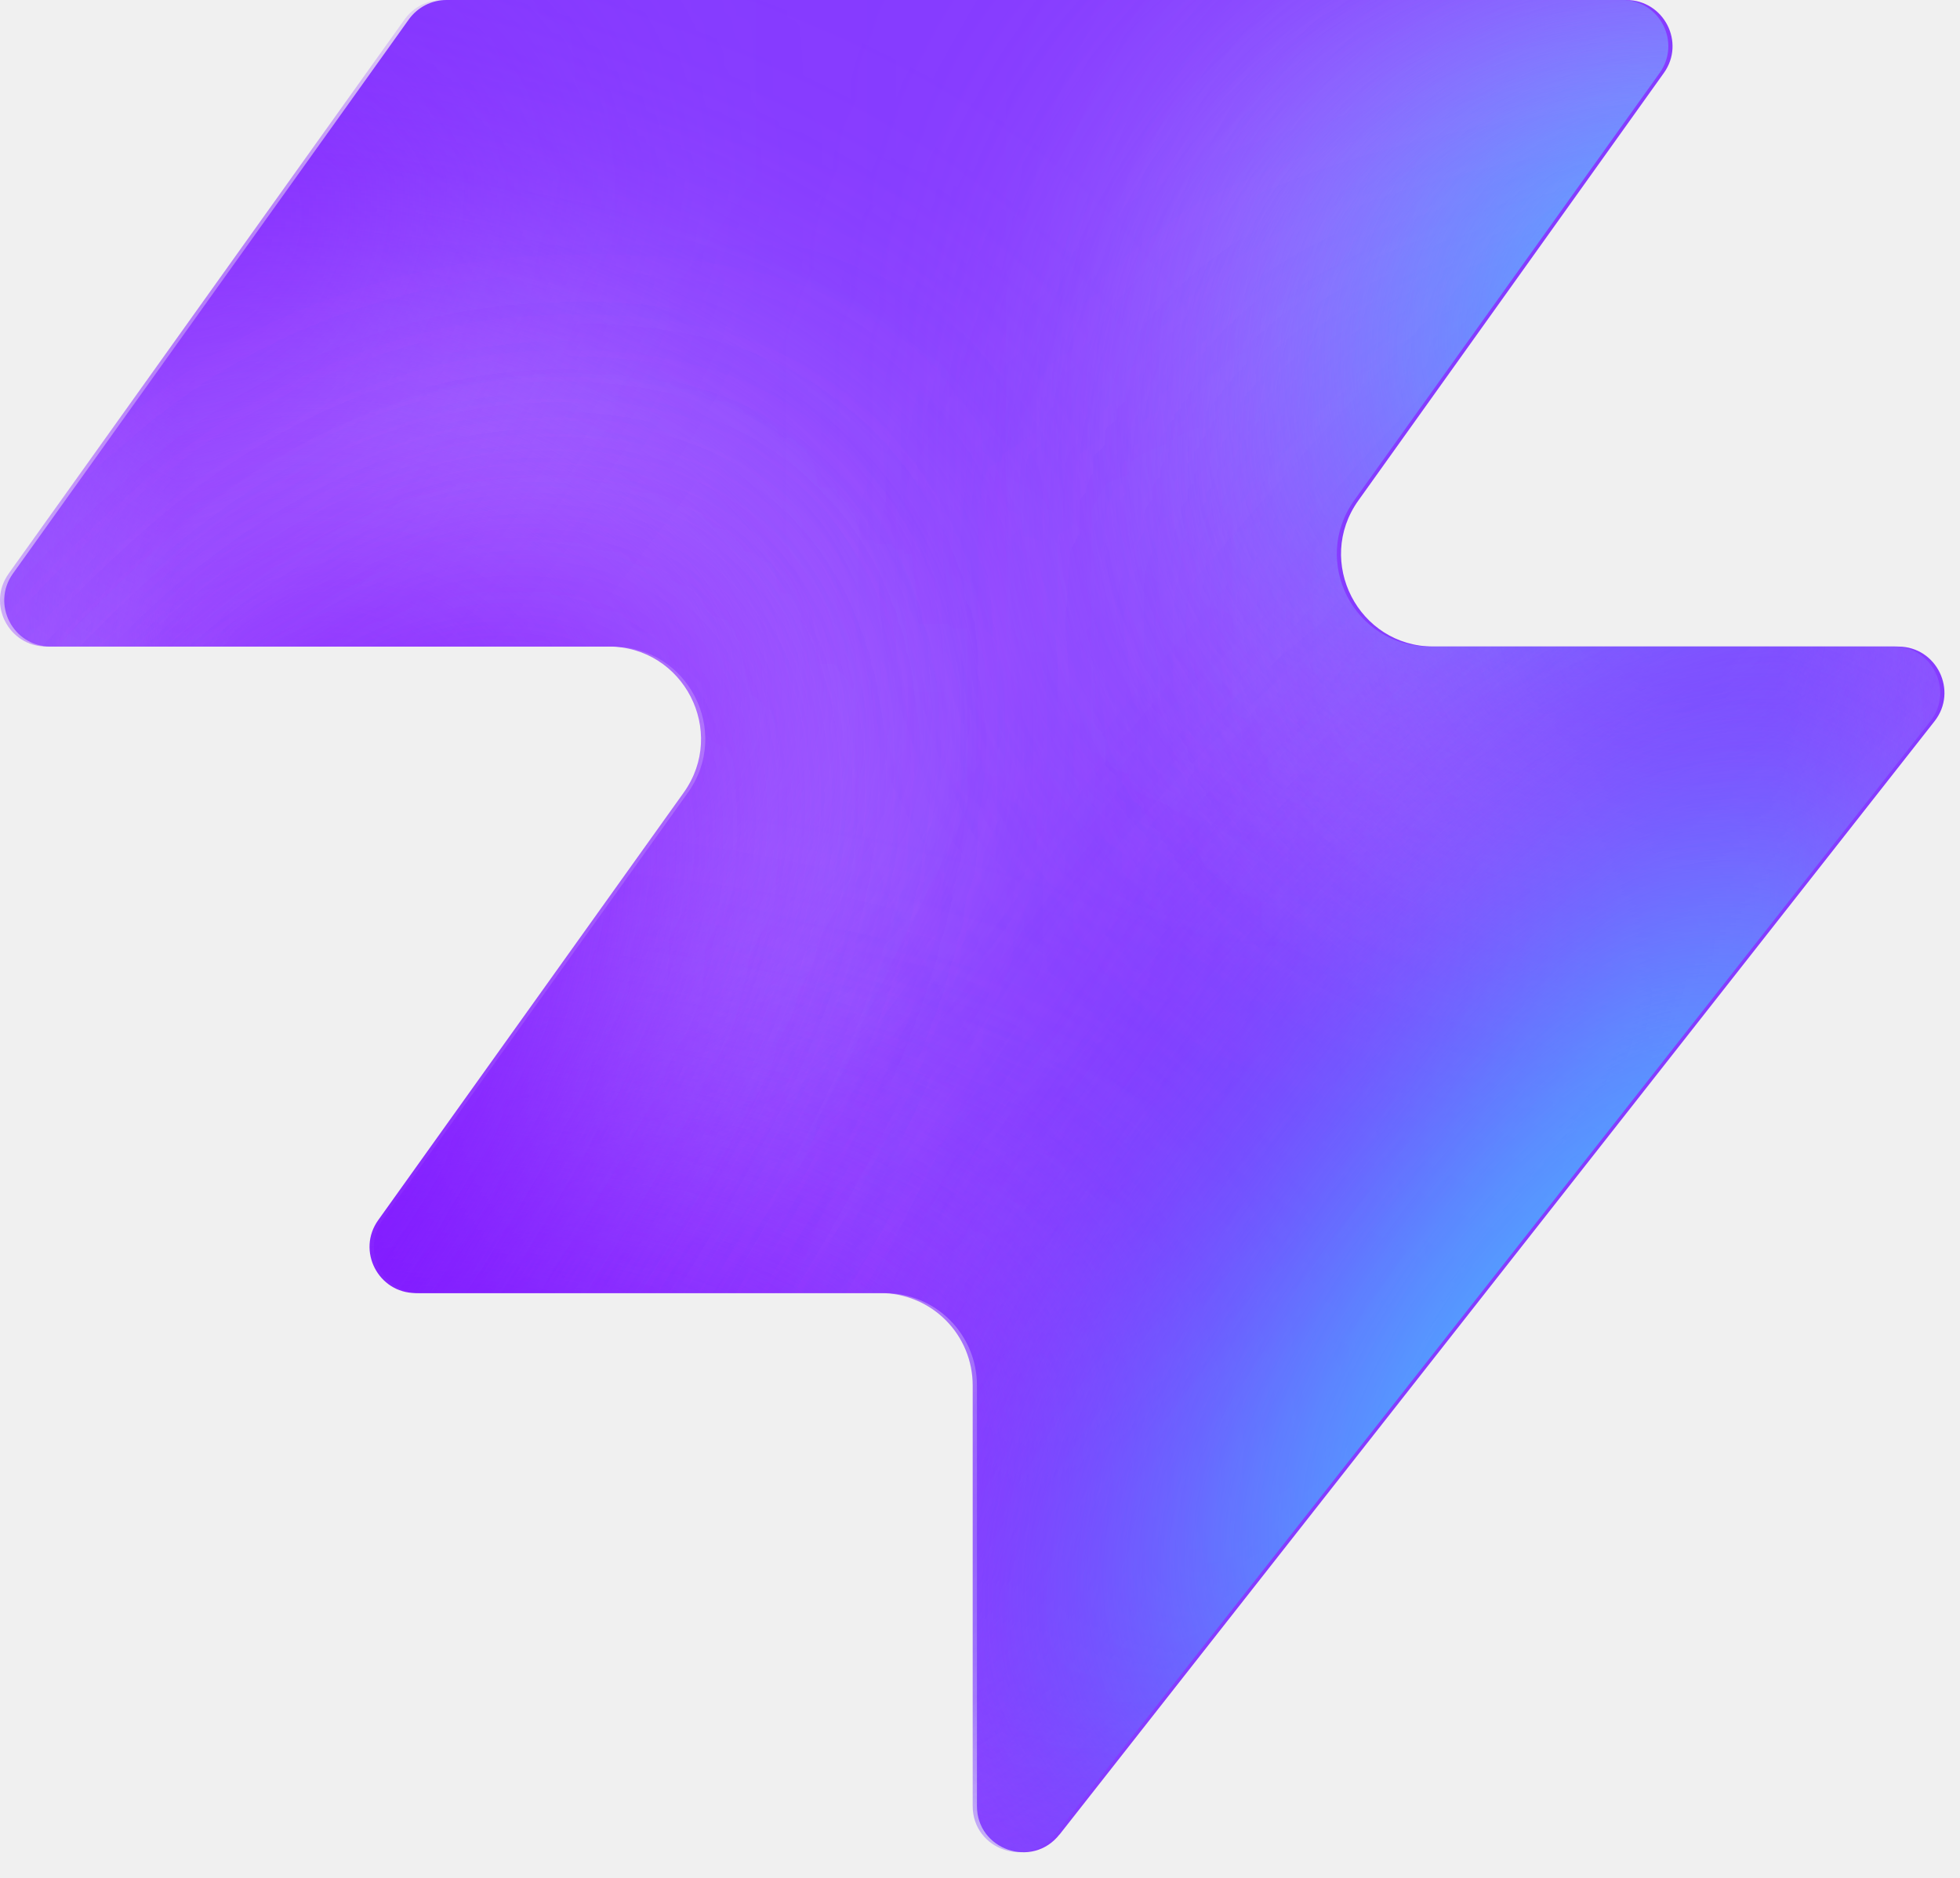
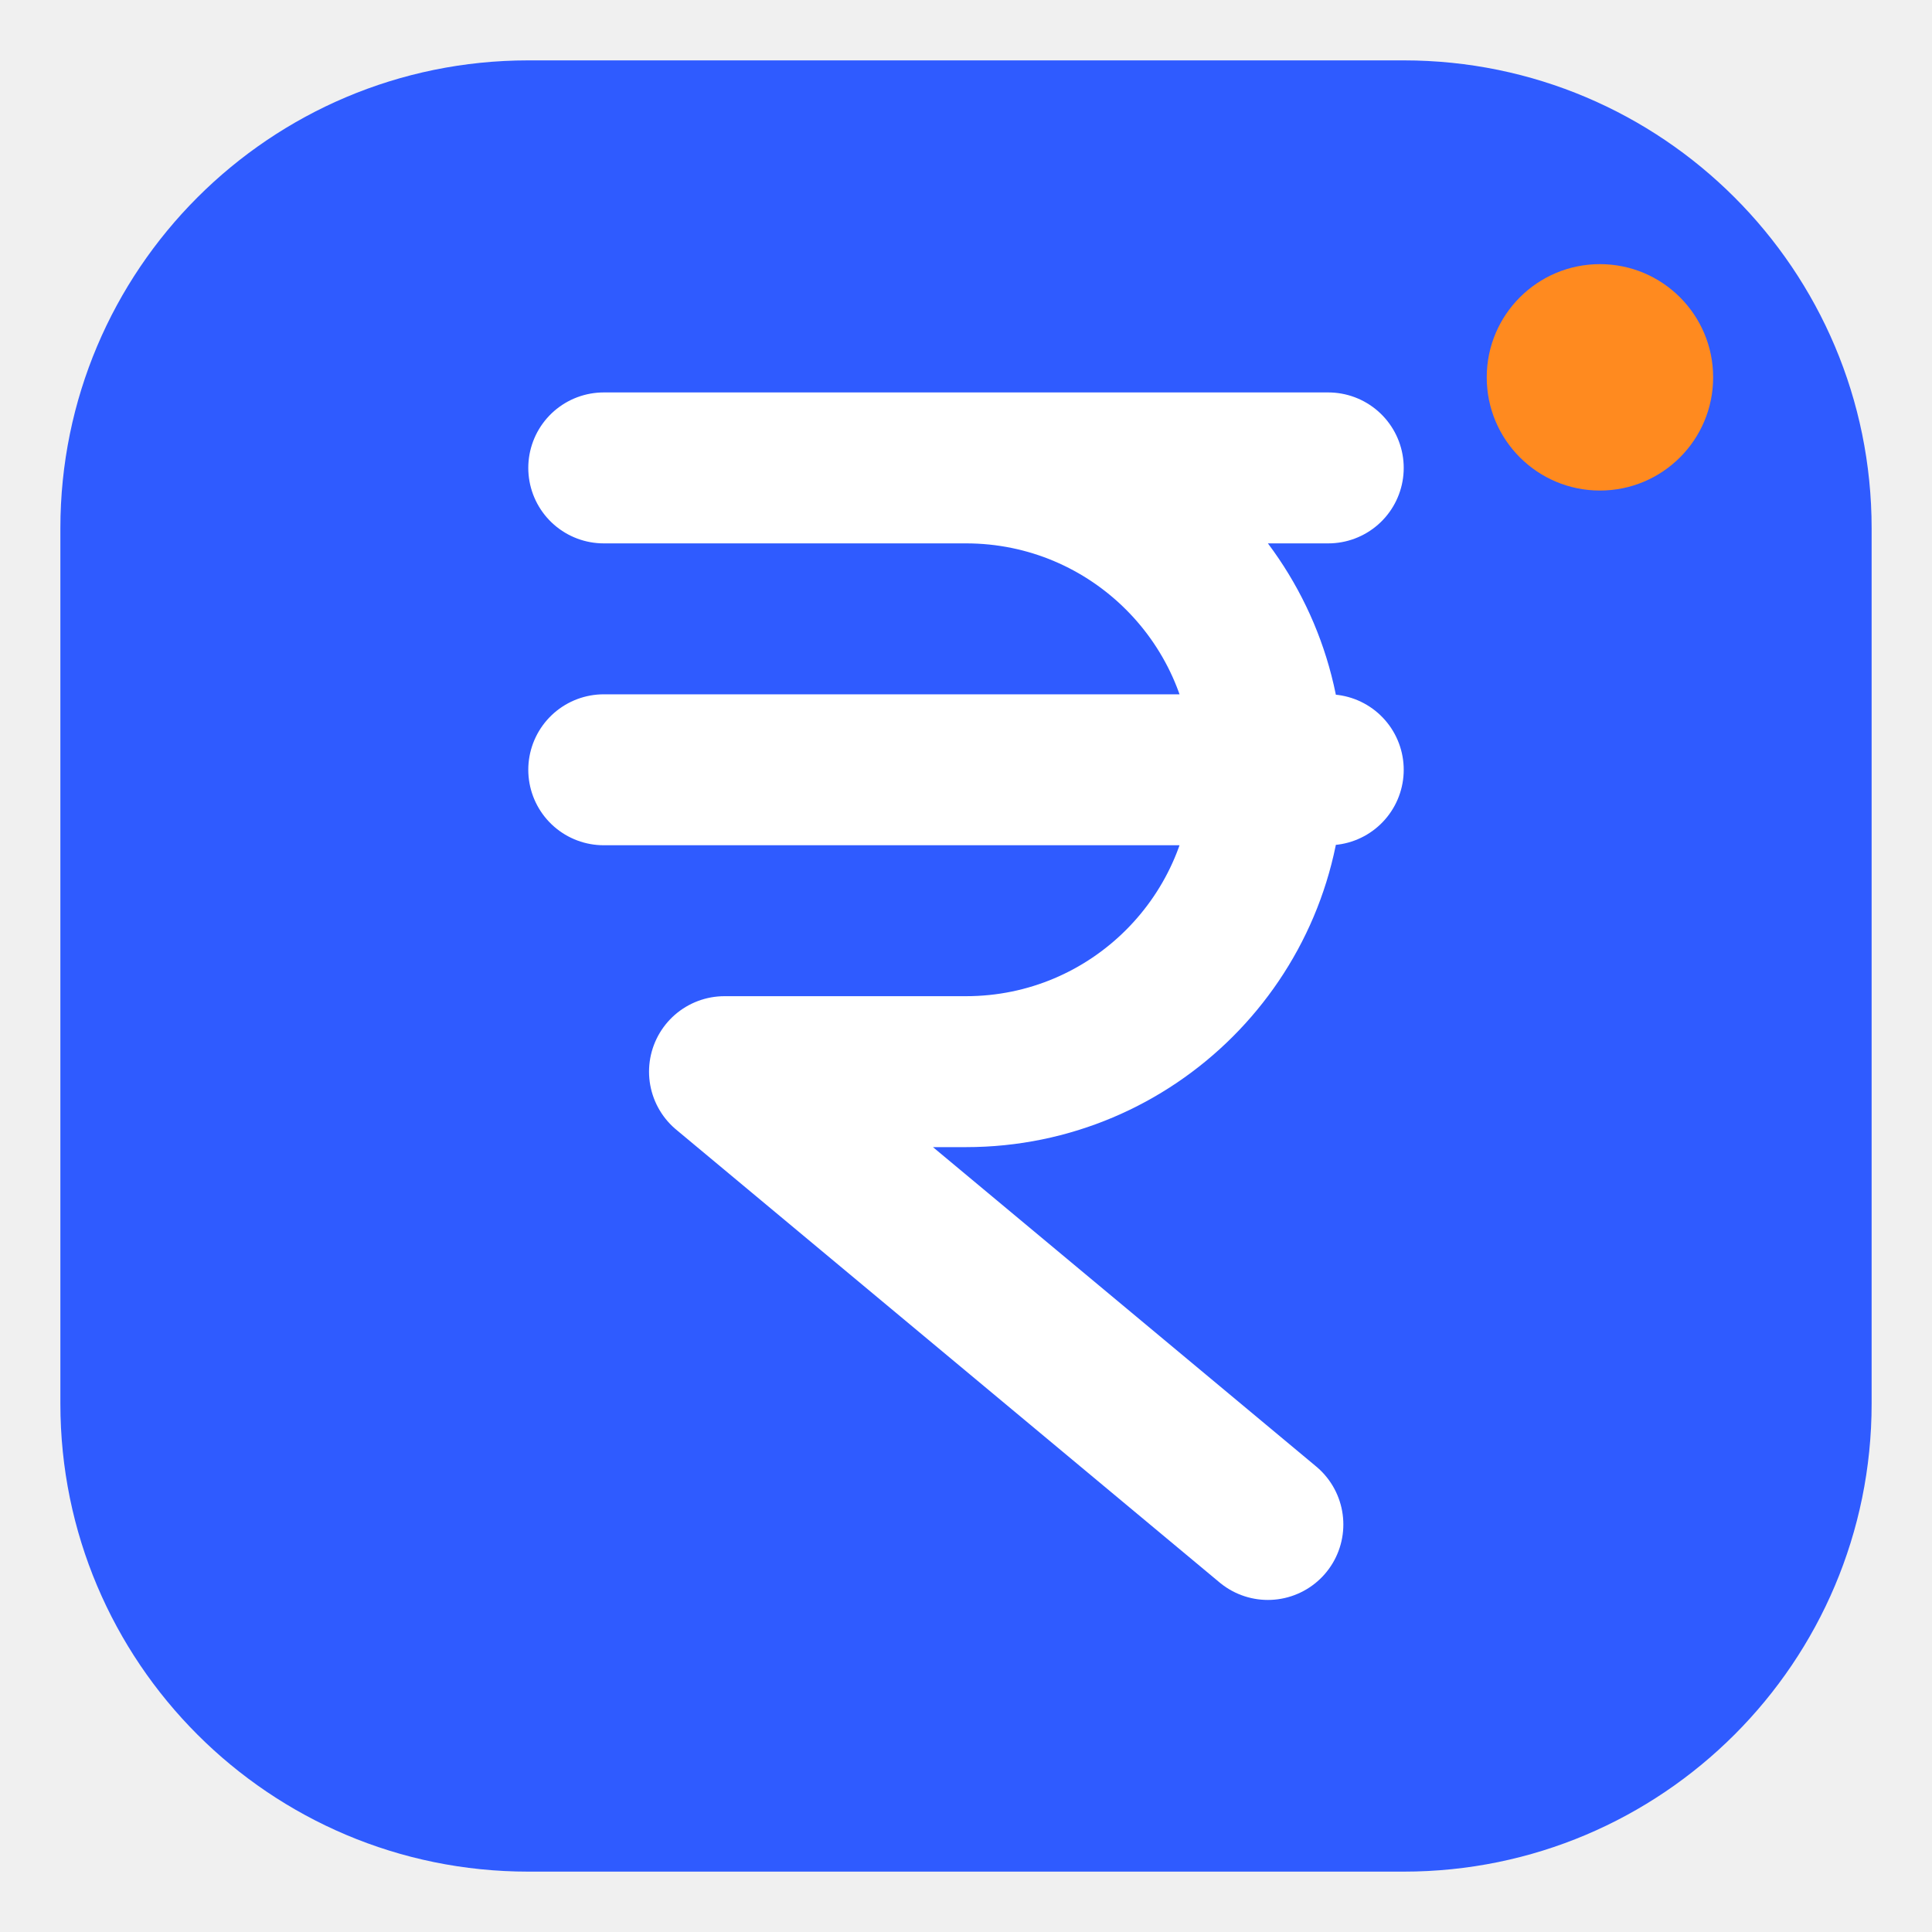
- <svg xmlns="http://www.w3.org/2000/svg" width="48" height="46" fill="none" viewBox="0 0 48 46">
-   <path fill="#863bff" d="M25.946 44.938c-.664.845-2.021.375-2.021-.698V33.937a2.26 2.26 0 0 0-2.262-2.262H10.287c-.92 0-1.456-1.04-.92-1.788l7.48-10.471c1.07-1.497 0-3.578-1.842-3.578H1.237c-.92 0-1.456-1.04-.92-1.788L10.013.474c.214-.297.556-.474.92-.474h28.894c.92 0 1.456 1.04.92 1.788l-7.48 10.471c-1.07 1.498 0 3.579 1.842 3.579h11.377c.943 0 1.473 1.088.89 1.83L25.947 44.94z" style="fill:#863bff;fill:color(display-p3 .525 .23 1);fill-opacity:1" />
-   <mask id="a" width="48" height="46" x="0" y="0" maskUnits="userSpaceOnUse" style="mask-type:alpha">
-     <path fill="#000" d="M25.842 44.938c-.664.844-2.021.375-2.021-.698V33.937a2.26 2.26 0 0 0-2.262-2.262H10.183c-.92 0-1.456-1.04-.92-1.788l7.48-10.471c1.07-1.498 0-3.579-1.842-3.579H1.133c-.92 0-1.456-1.04-.92-1.787L9.91.473c.214-.297.556-.474.92-.474h28.894c.92 0 1.456 1.04.92 1.788l-7.48 10.471c-1.07 1.498 0 3.578 1.842 3.578h11.377c.943 0 1.473 1.088.89 1.832L25.843 44.94z" style="fill:#000;fill-opacity:1" />
-   </mask>
-   <g mask="url(#a)">
-     <g filter="url(#b)">
-       <ellipse cx="5.508" cy="14.704" fill="#ede6ff" rx="5.508" ry="14.704" style="fill:#ede6ff;fill:color(display-p3 .927 .903 1);fill-opacity:1" transform="matrix(.00324 1 1 -.00324 -4.47 31.516)" />
-     </g>
-     <g filter="url(#c)">
-       <ellipse cx="10.399" cy="29.851" fill="#ede6ff" rx="10.399" ry="29.851" style="fill:#ede6ff;fill:color(display-p3 .927 .903 1);fill-opacity:1" transform="matrix(.00324 1 1 -.00324 -39.328 7.883)" />
-     </g>
-     <g filter="url(#d)">
-       <ellipse cx="5.508" cy="30.487" fill="#7e14ff" rx="5.508" ry="30.487" style="fill:#7e14ff;fill:color(display-p3 .492 .077 1);fill-opacity:1" transform="rotate(89.814 -25.913 -14.639)scale(1 -1)" />
-     </g>
-     <g filter="url(#e)">
-       <ellipse cx="5.508" cy="30.599" fill="#7e14ff" rx="5.508" ry="30.599" style="fill:#7e14ff;fill:color(display-p3 .492 .077 1);fill-opacity:1" transform="rotate(89.814 -32.644 -3.334)scale(1 -1)" />
-     </g>
-     <g filter="url(#f)">
-       <ellipse cx="5.508" cy="30.599" fill="#7e14ff" rx="5.508" ry="30.599" style="fill:#7e14ff;fill:color(display-p3 .492 .077 1);fill-opacity:1" transform="matrix(.00324 1 1 -.00324 -34.34 30.47)" />
-     </g>
-     <g filter="url(#g)">
-       <ellipse cx="14.072" cy="22.078" fill="#ede6ff" rx="14.072" ry="22.078" style="fill:#ede6ff;fill:color(display-p3 .927 .903 1);fill-opacity:1" transform="rotate(93.35 24.506 48.493)scale(-1 1)" />
-     </g>
-     <g filter="url(#h)">
-       <ellipse cx="3.47" cy="21.501" fill="#7e14ff" rx="3.47" ry="21.501" style="fill:#7e14ff;fill:color(display-p3 .492 .077 1);fill-opacity:1" transform="rotate(89.009 28.708 47.59)scale(-1 1)" />
-     </g>
-     <g filter="url(#i)">
-       <ellipse cx="3.47" cy="21.501" fill="#7e14ff" rx="3.47" ry="21.501" style="fill:#7e14ff;fill:color(display-p3 .492 .077 1);fill-opacity:1" transform="rotate(89.009 28.708 47.59)scale(-1 1)" />
-     </g>
-     <g filter="url(#j)">
-       <ellipse cx=".387" cy="8.972" fill="#7e14ff" rx="4.407" ry="29.108" style="fill:#7e14ff;fill:color(display-p3 .492 .077 1);fill-opacity:1" transform="rotate(39.51 .387 8.972)" />
-     </g>
-     <g filter="url(#k)">
-       <ellipse cx="47.523" cy="-6.092" fill="#7e14ff" rx="4.407" ry="29.108" style="fill:#7e14ff;fill:color(display-p3 .492 .077 1);fill-opacity:1" transform="rotate(37.892 47.523 -6.092)" />
-     </g>
-     <g filter="url(#l)">
-       <ellipse cx="41.412" cy="6.333" fill="#47bfff" rx="5.971" ry="9.665" style="fill:#47bfff;fill:color(display-p3 .28 .748 1);fill-opacity:1" transform="rotate(37.892 41.412 6.333)" />
-     </g>
-     <g filter="url(#m)">
-       <ellipse cx="-1.879" cy="38.332" fill="#7e14ff" rx="4.407" ry="29.108" style="fill:#7e14ff;fill:color(display-p3 .492 .077 1);fill-opacity:1" transform="rotate(37.892 -1.88 38.332)" />
-     </g>
-     <g filter="url(#n)">
-       <ellipse cx="-1.879" cy="38.332" fill="#7e14ff" rx="4.407" ry="29.108" style="fill:#7e14ff;fill:color(display-p3 .492 .077 1);fill-opacity:1" transform="rotate(37.892 -1.88 38.332)" />
-     </g>
-     <g filter="url(#o)">
-       <ellipse cx="35.651" cy="29.907" fill="#7e14ff" rx="4.407" ry="29.108" style="fill:#7e14ff;fill:color(display-p3 .492 .077 1);fill-opacity:1" transform="rotate(37.892 35.651 29.907)" />
-     </g>
-     <g filter="url(#p)">
-       <ellipse cx="38.418" cy="32.4" fill="#47bfff" rx="5.971" ry="15.297" style="fill:#47bfff;fill:color(display-p3 .28 .748 1);fill-opacity:1" transform="rotate(37.892 38.418 32.4)" />
-     </g>
-   </g>
-   <defs>
-     <filter id="b" width="60.045" height="41.654" x="-19.77" y="16.149" color-interpolation-filters="sRGB" filterUnits="userSpaceOnUse">
-       <feFlood flood-opacity="0" result="BackgroundImageFix" />
-       <feBlend in="SourceGraphic" in2="BackgroundImageFix" result="shape" />
-       <feGaussianBlur result="effect1_foregroundBlur_2002_17158" stdDeviation="7.659" />
-     </filter>
-     <filter id="c" width="90.34" height="51.437" x="-54.613" y="-7.533" color-interpolation-filters="sRGB" filterUnits="userSpaceOnUse">
-       <feFlood flood-opacity="0" result="BackgroundImageFix" />
-       <feBlend in="SourceGraphic" in2="BackgroundImageFix" result="shape" />
-       <feGaussianBlur result="effect1_foregroundBlur_2002_17158" stdDeviation="7.659" />
-     </filter>
-     <filter id="d" width="79.355" height="29.4" x="-49.64" y="2.03" color-interpolation-filters="sRGB" filterUnits="userSpaceOnUse">
-       <feFlood flood-opacity="0" result="BackgroundImageFix" />
-       <feBlend in="SourceGraphic" in2="BackgroundImageFix" result="shape" />
-       <feGaussianBlur result="effect1_foregroundBlur_2002_17158" stdDeviation="4.596" />
-     </filter>
-     <filter id="e" width="79.579" height="29.4" x="-45.045" y="20.029" color-interpolation-filters="sRGB" filterUnits="userSpaceOnUse">
-       <feFlood flood-opacity="0" result="BackgroundImageFix" />
-       <feBlend in="SourceGraphic" in2="BackgroundImageFix" result="shape" />
-       <feGaussianBlur result="effect1_foregroundBlur_2002_17158" stdDeviation="4.596" />
-     </filter>
-     <filter id="f" width="79.579" height="29.4" x="-43.513" y="21.178" color-interpolation-filters="sRGB" filterUnits="userSpaceOnUse">
-       <feFlood flood-opacity="0" result="BackgroundImageFix" />
-       <feBlend in="SourceGraphic" in2="BackgroundImageFix" result="shape" />
-       <feGaussianBlur result="effect1_foregroundBlur_2002_17158" stdDeviation="4.596" />
-     </filter>
-     <filter id="g" width="74.749" height="58.852" x="15.756" y="-17.901" color-interpolation-filters="sRGB" filterUnits="userSpaceOnUse">
-       <feFlood flood-opacity="0" result="BackgroundImageFix" />
-       <feBlend in="SourceGraphic" in2="BackgroundImageFix" result="shape" />
-       <feGaussianBlur result="effect1_foregroundBlur_2002_17158" stdDeviation="7.659" />
-     </filter>
-     <filter id="h" width="61.377" height="25.362" x="23.548" y="2.284" color-interpolation-filters="sRGB" filterUnits="userSpaceOnUse">
-       <feFlood flood-opacity="0" result="BackgroundImageFix" />
-       <feBlend in="SourceGraphic" in2="BackgroundImageFix" result="shape" />
-       <feGaussianBlur result="effect1_foregroundBlur_2002_17158" stdDeviation="4.596" />
-     </filter>
-     <filter id="i" width="61.377" height="25.362" x="23.548" y="2.284" color-interpolation-filters="sRGB" filterUnits="userSpaceOnUse">
-       <feFlood flood-opacity="0" result="BackgroundImageFix" />
-       <feBlend in="SourceGraphic" in2="BackgroundImageFix" result="shape" />
-       <feGaussianBlur result="effect1_foregroundBlur_2002_17158" stdDeviation="4.596" />
-     </filter>
-     <filter id="j" width="56.045" height="63.649" x="-27.636" y="-22.853" color-interpolation-filters="sRGB" filterUnits="userSpaceOnUse">
-       <feFlood flood-opacity="0" result="BackgroundImageFix" />
-       <feBlend in="SourceGraphic" in2="BackgroundImageFix" result="shape" />
-       <feGaussianBlur result="effect1_foregroundBlur_2002_17158" stdDeviation="4.596" />
-     </filter>
-     <filter id="k" width="54.814" height="64.646" x="20.116" y="-38.415" color-interpolation-filters="sRGB" filterUnits="userSpaceOnUse">
-       <feFlood flood-opacity="0" result="BackgroundImageFix" />
-       <feBlend in="SourceGraphic" in2="BackgroundImageFix" result="shape" />
-       <feGaussianBlur result="effect1_foregroundBlur_2002_17158" stdDeviation="4.596" />
-     </filter>
-     <filter id="l" width="33.541" height="35.313" x="24.641" y="-11.323" color-interpolation-filters="sRGB" filterUnits="userSpaceOnUse">
-       <feFlood flood-opacity="0" result="BackgroundImageFix" />
-       <feBlend in="SourceGraphic" in2="BackgroundImageFix" result="shape" />
-       <feGaussianBlur result="effect1_foregroundBlur_2002_17158" stdDeviation="4.596" />
-     </filter>
-     <filter id="m" width="54.814" height="64.646" x="-29.286" y="6.009" color-interpolation-filters="sRGB" filterUnits="userSpaceOnUse">
-       <feFlood flood-opacity="0" result="BackgroundImageFix" />
-       <feBlend in="SourceGraphic" in2="BackgroundImageFix" result="shape" />
-       <feGaussianBlur result="effect1_foregroundBlur_2002_17158" stdDeviation="4.596" />
-     </filter>
-     <filter id="n" width="54.814" height="64.646" x="-29.286" y="6.009" color-interpolation-filters="sRGB" filterUnits="userSpaceOnUse">
-       <feFlood flood-opacity="0" result="BackgroundImageFix" />
-       <feBlend in="SourceGraphic" in2="BackgroundImageFix" result="shape" />
-       <feGaussianBlur result="effect1_foregroundBlur_2002_17158" stdDeviation="4.596" />
-     </filter>
-     <filter id="o" width="54.814" height="64.646" x="8.244" y="-2.416" color-interpolation-filters="sRGB" filterUnits="userSpaceOnUse">
-       <feFlood flood-opacity="0" result="BackgroundImageFix" />
-       <feBlend in="SourceGraphic" in2="BackgroundImageFix" result="shape" />
-       <feGaussianBlur result="effect1_foregroundBlur_2002_17158" stdDeviation="4.596" />
-     </filter>
-     <filter id="p" width="39.409" height="43.623" x="18.713" y="10.588" color-interpolation-filters="sRGB" filterUnits="userSpaceOnUse">
-       <feFlood flood-opacity="0" result="BackgroundImageFix" />
-       <feBlend in="SourceGraphic" in2="BackgroundImageFix" result="shape" />
-       <feGaussianBlur result="effect1_foregroundBlur_2002_17158" stdDeviation="4.596" />
-     </filter>
-   </defs>
+ <svg xmlns="http://www.w3.org/2000/svg" viewBox="0 0 512 512">
+   <style>
+     .bg { fill: #2F5BFF; }
+     .glyph { stroke: #FFFFFF; }
+     .dot { fill: #FF8A1F; }
+     @media (prefers-color-scheme: dark) {
+       .bg { fill: #FFFFFF; }
+       .glyph { stroke: #2F5BFF; }
+     }
+   </style>
+   <rect class="bg" x="16" y="16" width="480" height="480" rx="124" />
+   <path class="glyph" d="M160 124H352M160 204H352M192 124H256A80 80 0 0 1 256 284H192L336 404" fill="none" stroke-width="40" stroke-linecap="round" stroke-linejoin="round" />
+   <circle class="dot" cx="424" cy="100" r="30" />
</svg>
